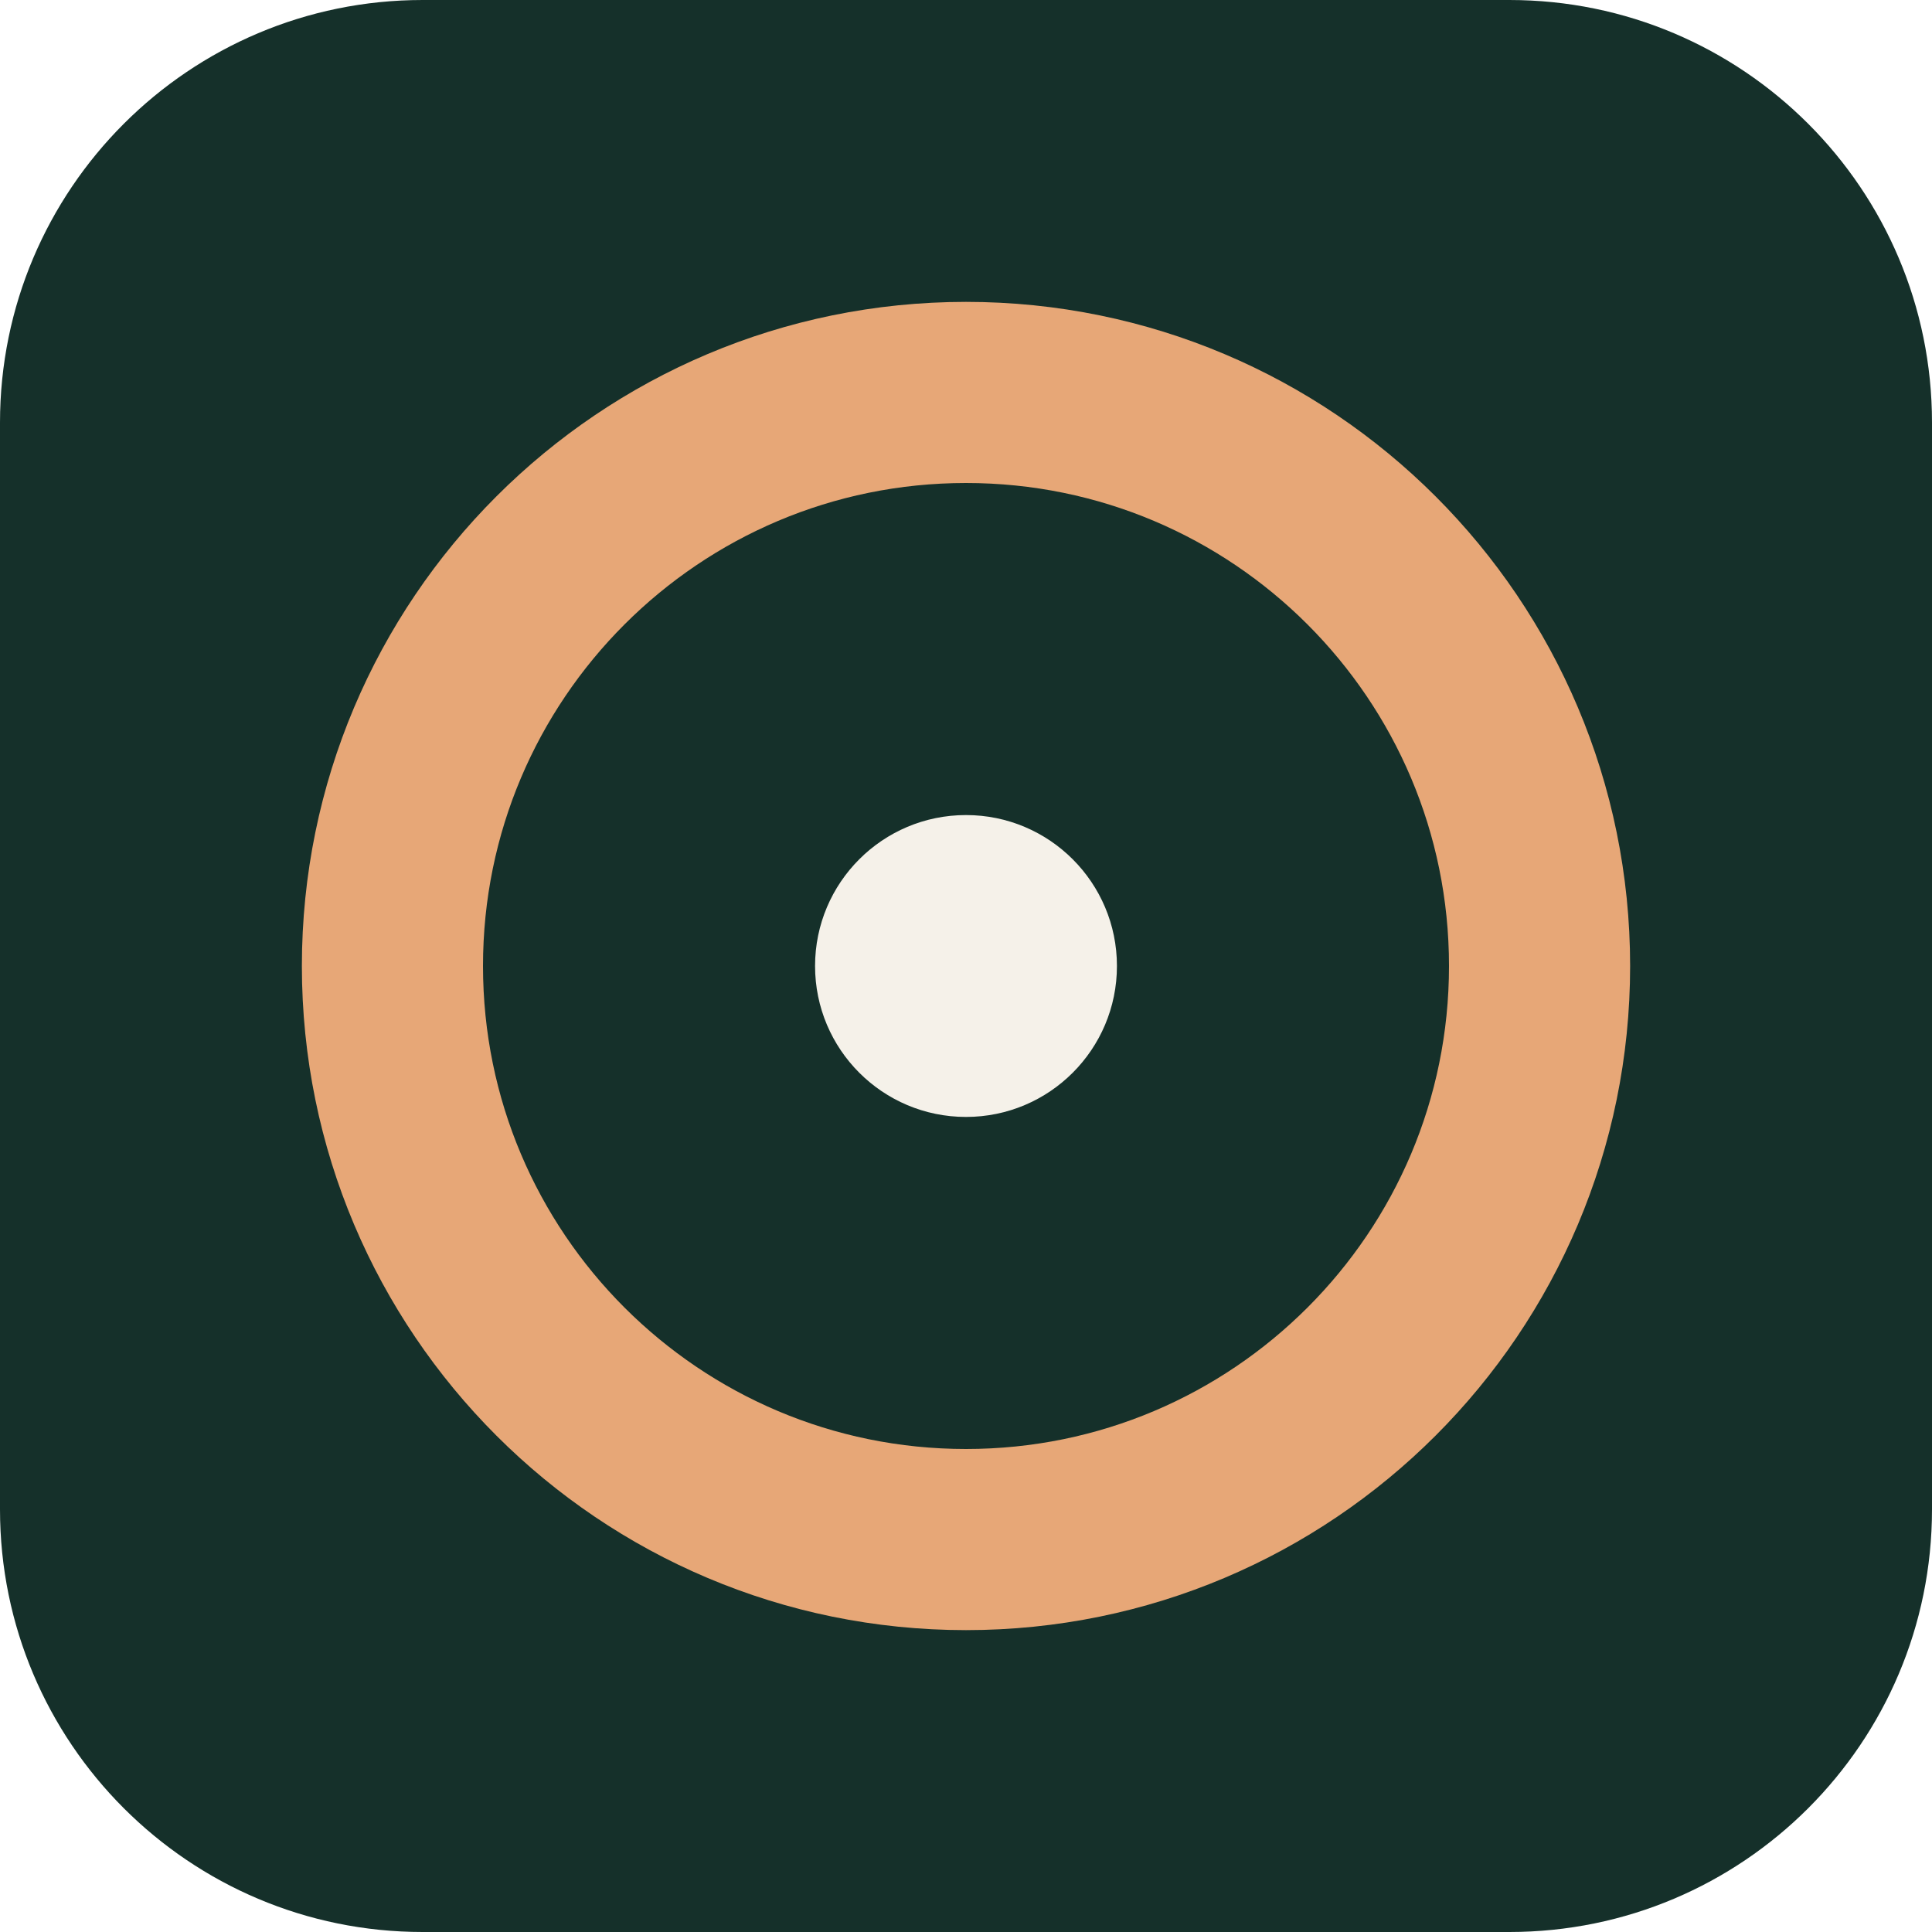
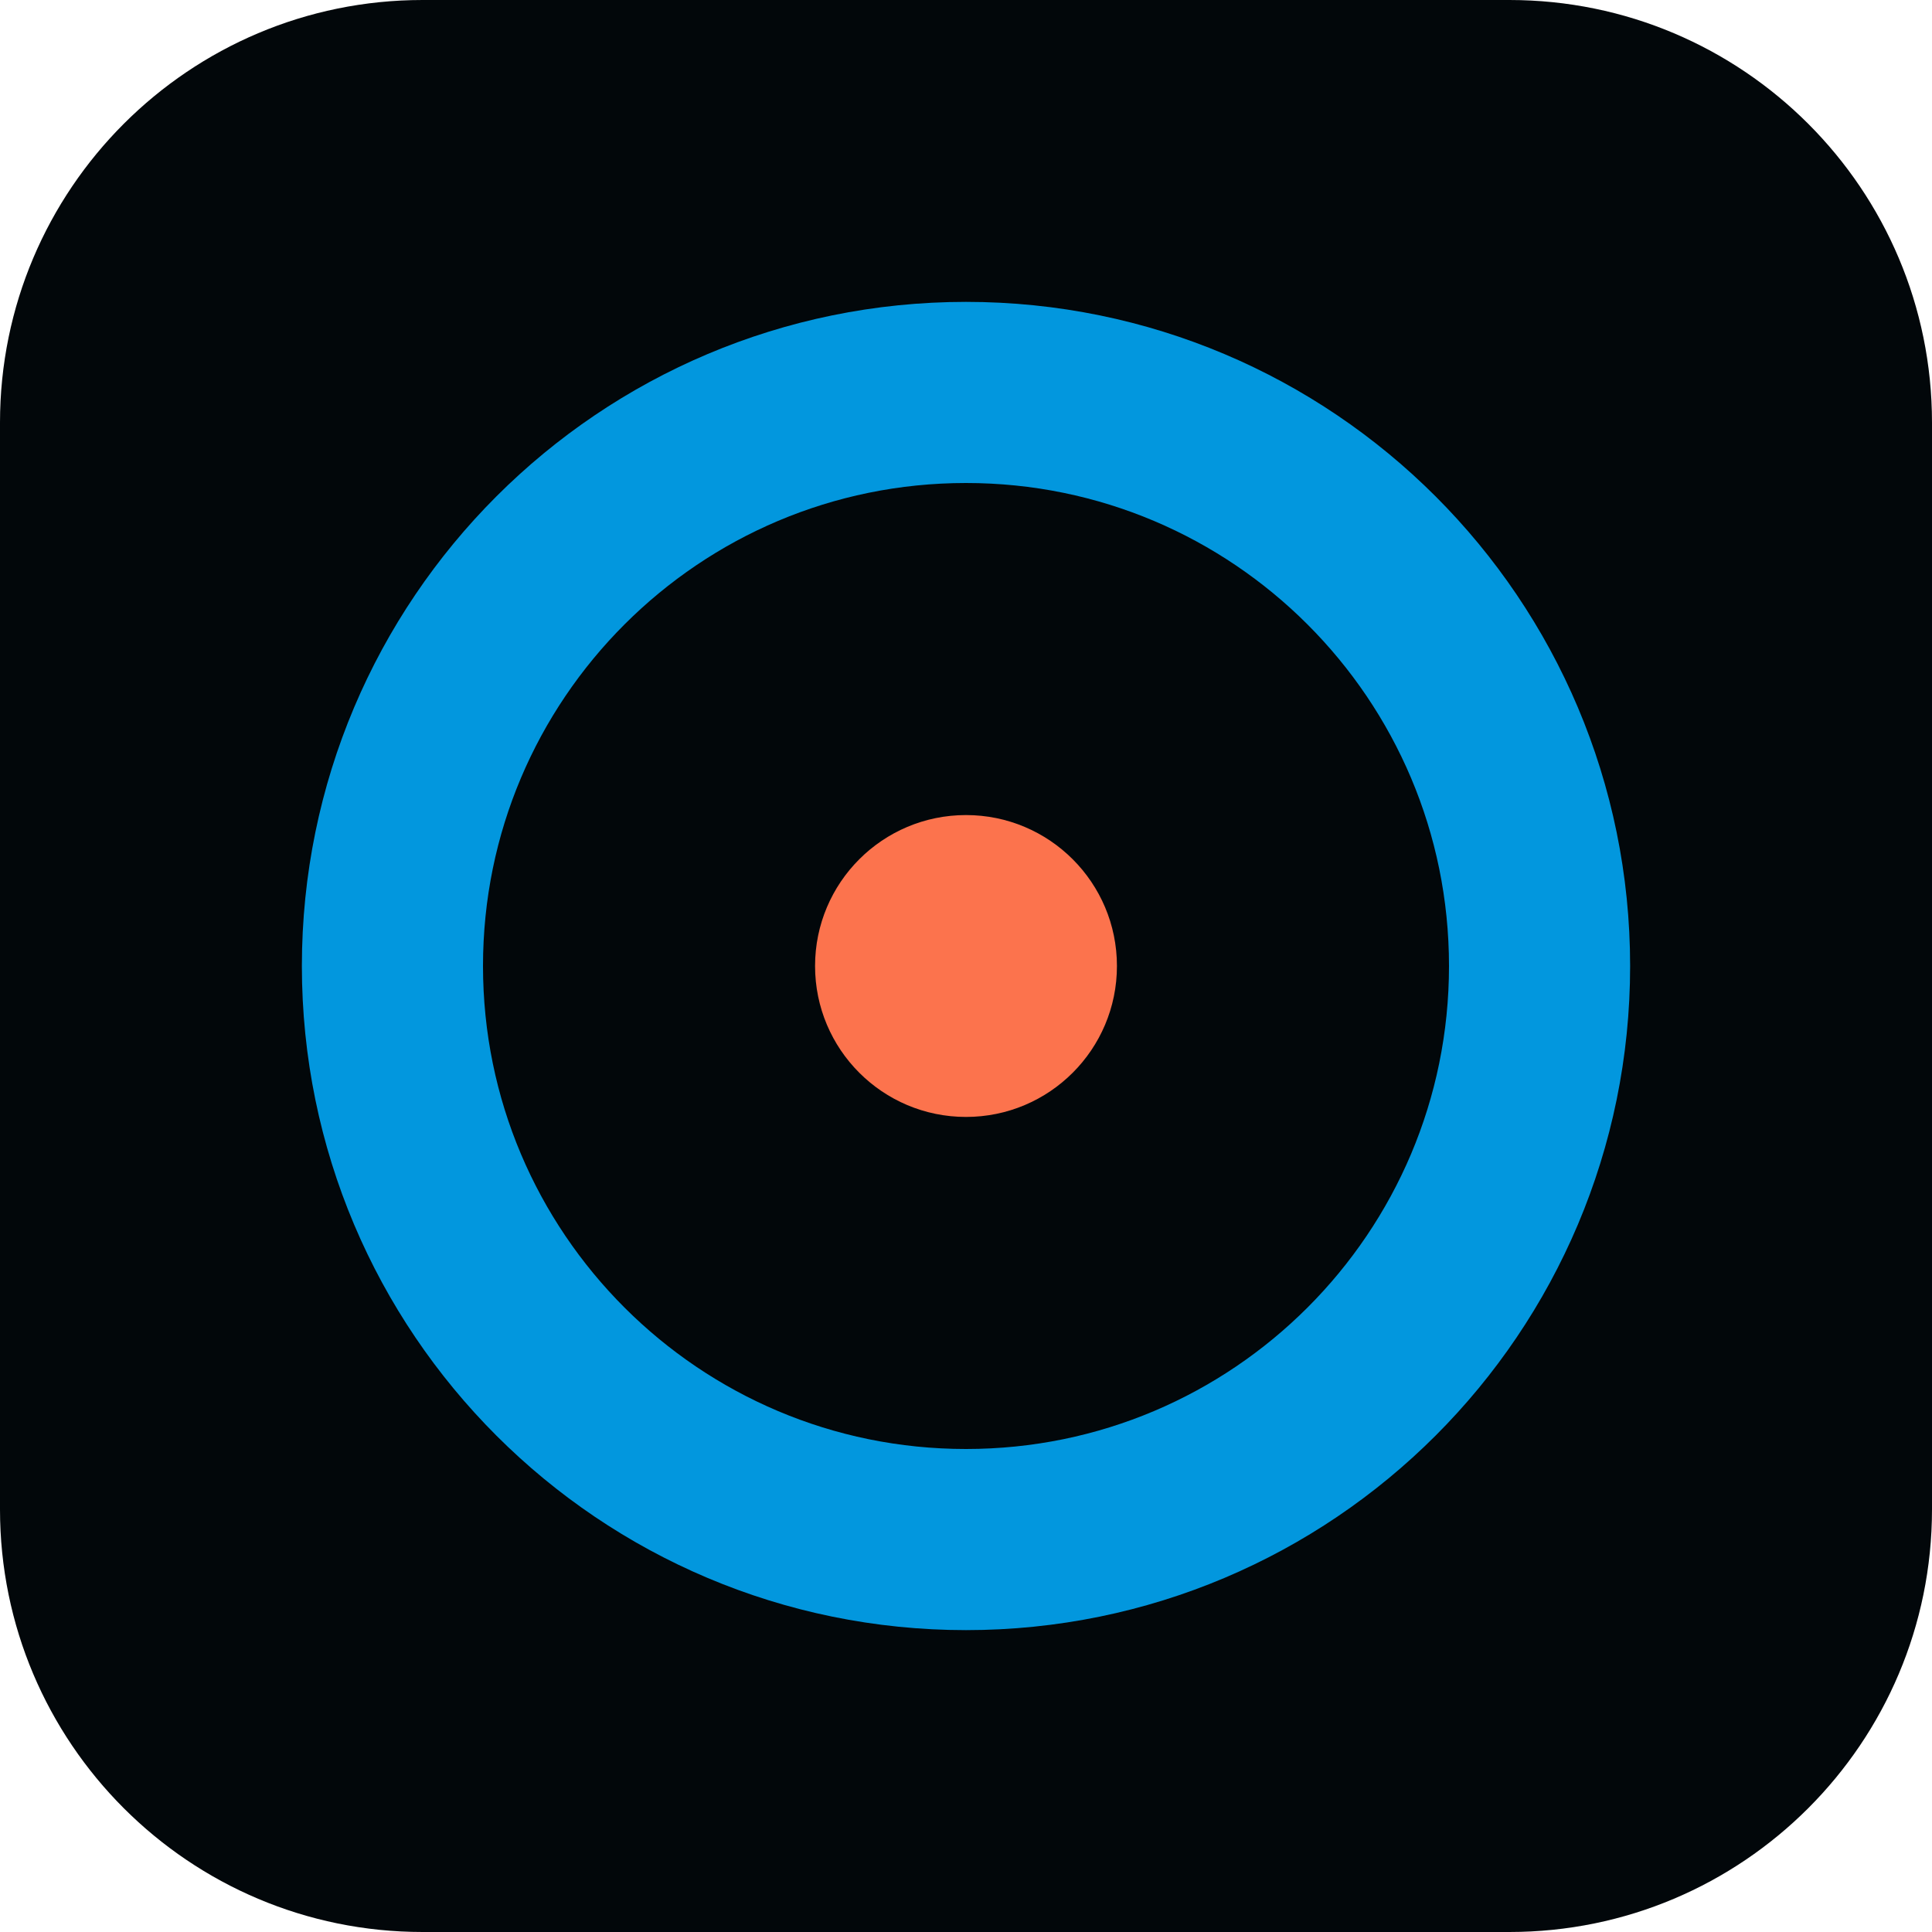
<svg xmlns="http://www.w3.org/2000/svg" viewBox="0 0 64 64">
-   <rect width="64" height="64" rx="14" fill="#15302a" />
-   <circle cx="32" cy="32" r="19" fill="none" stroke="#e7a777" stroke-width="6" />
-   <circle cx="32" cy="32" r="5" fill="#f5f1e9" />
+   <rect width="64" height="64" rx="14" fill="#02070a" />
+   <circle cx="32" cy="32" r="19" fill="none" stroke="#0297de" stroke-width="6" />
+   <circle cx="32" cy="32" r="5" fill="#fc734d" />
</svg>
